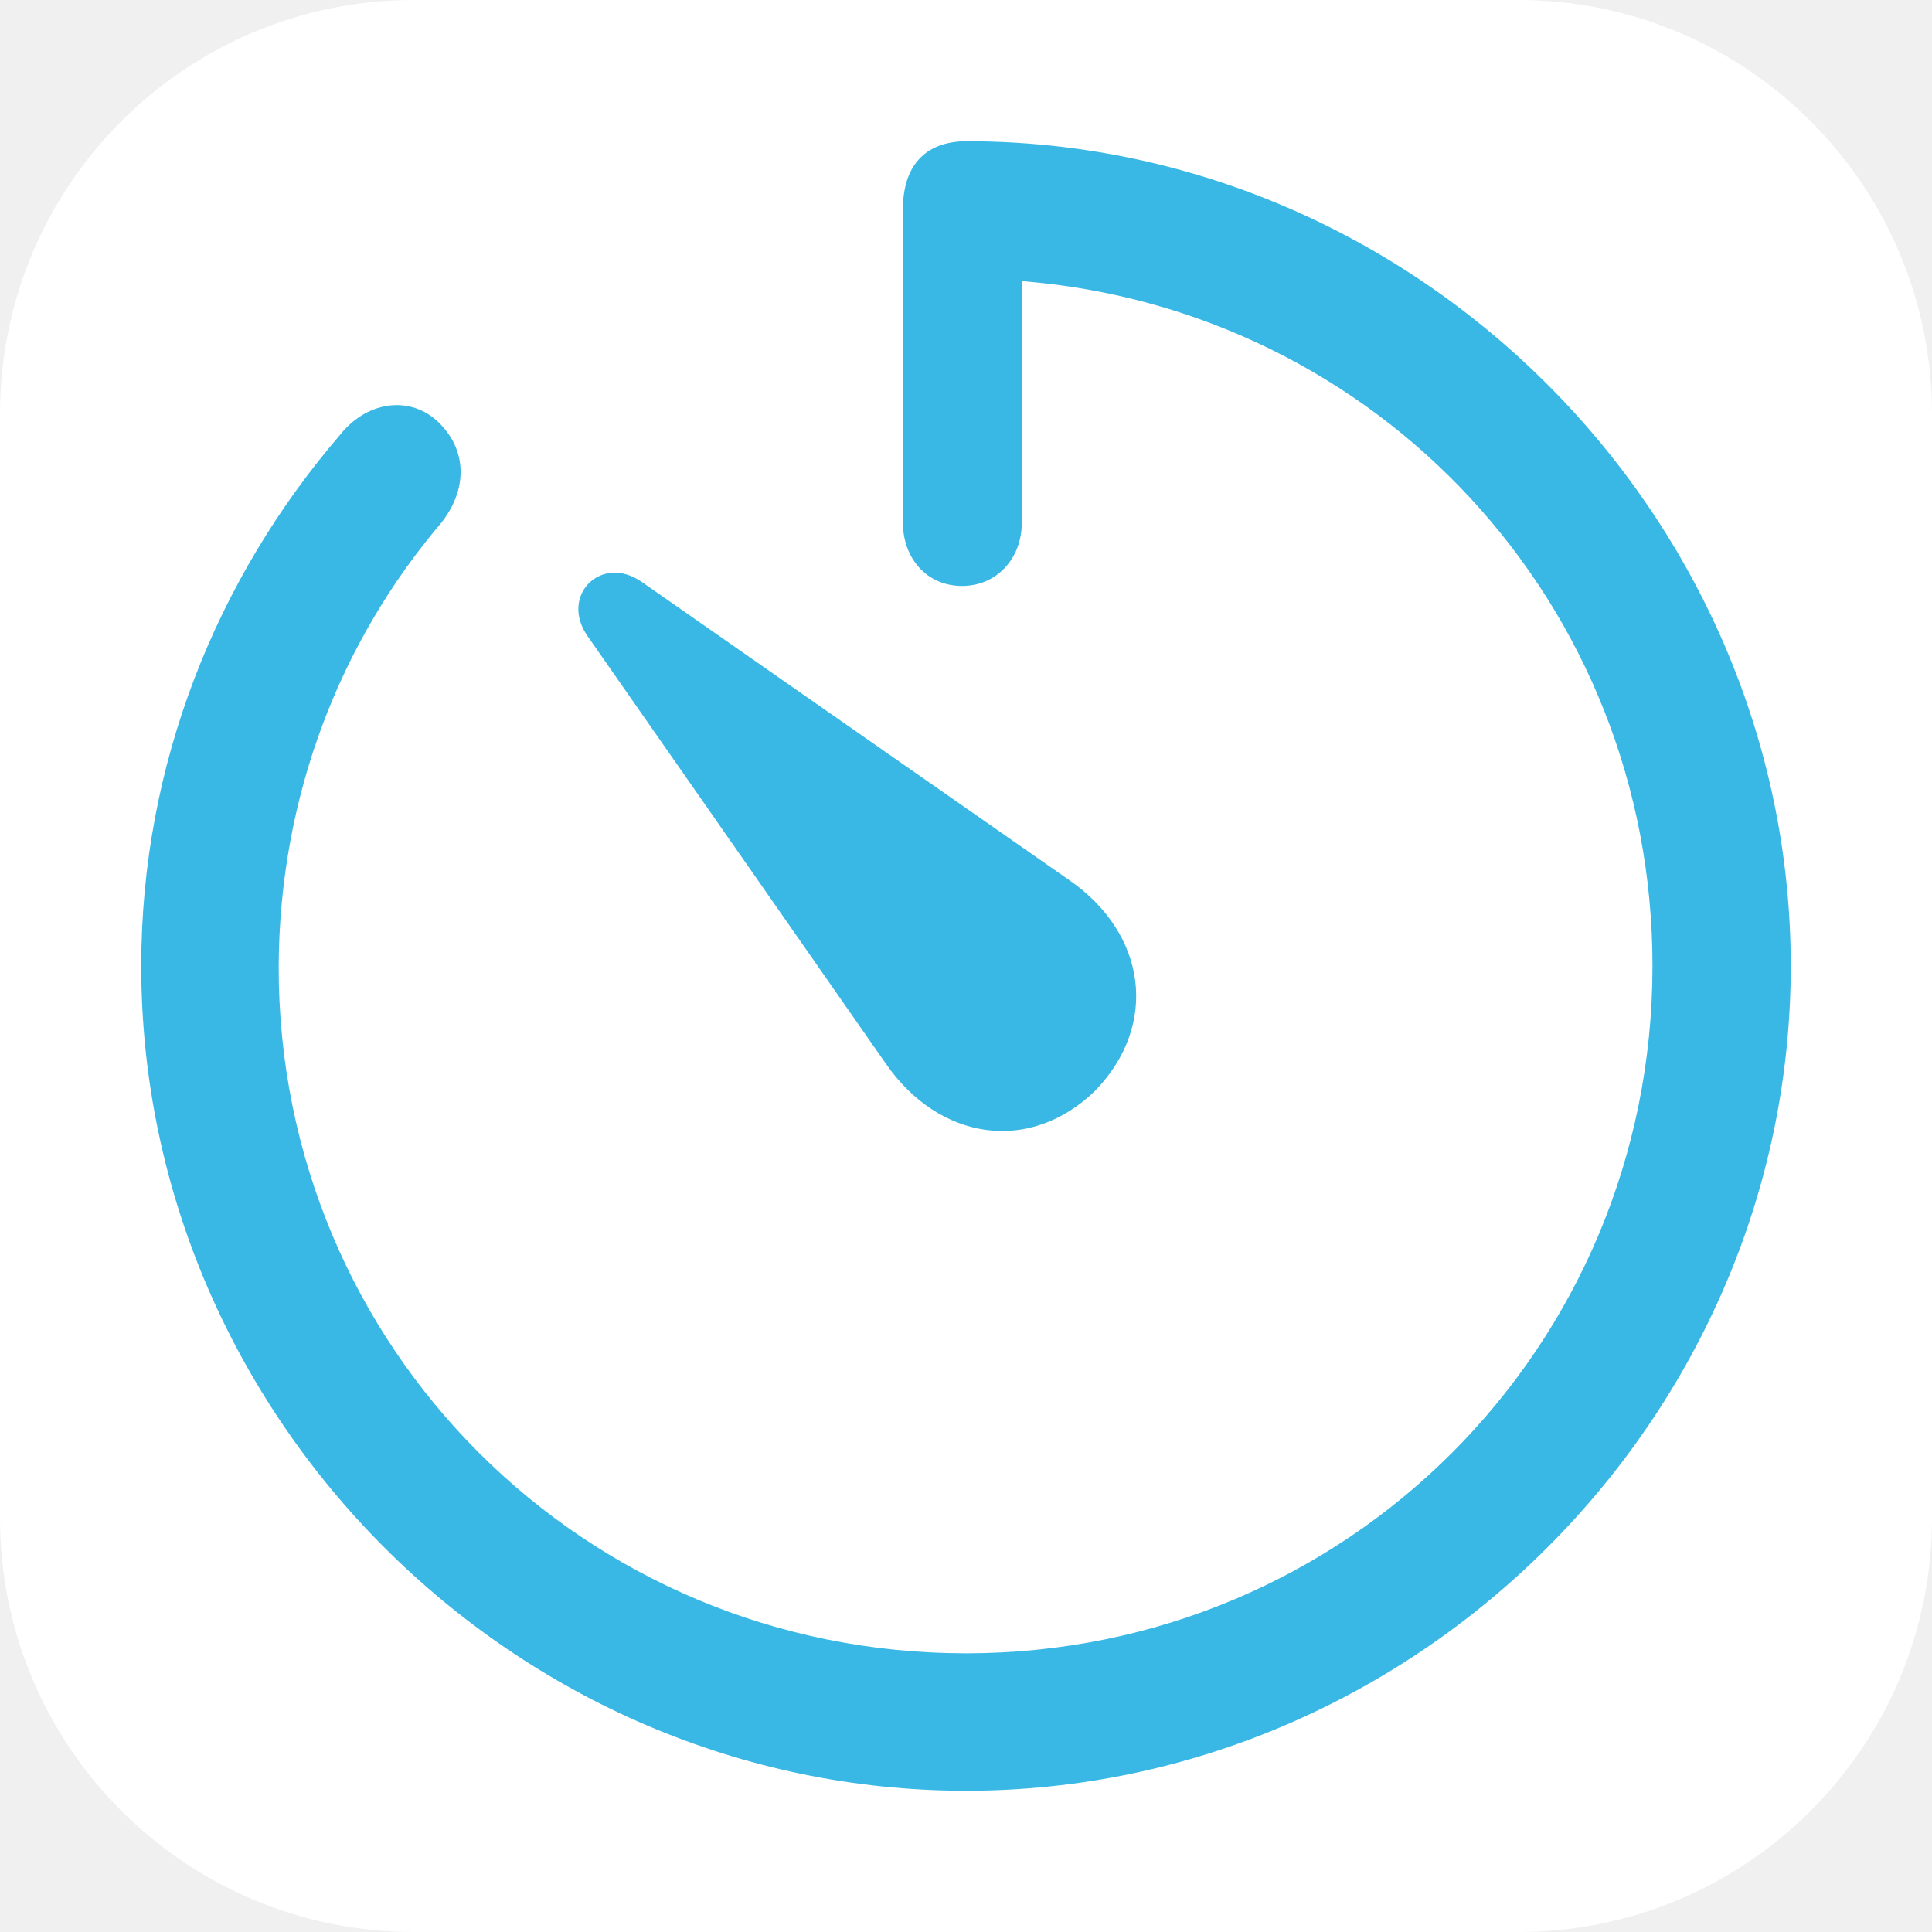
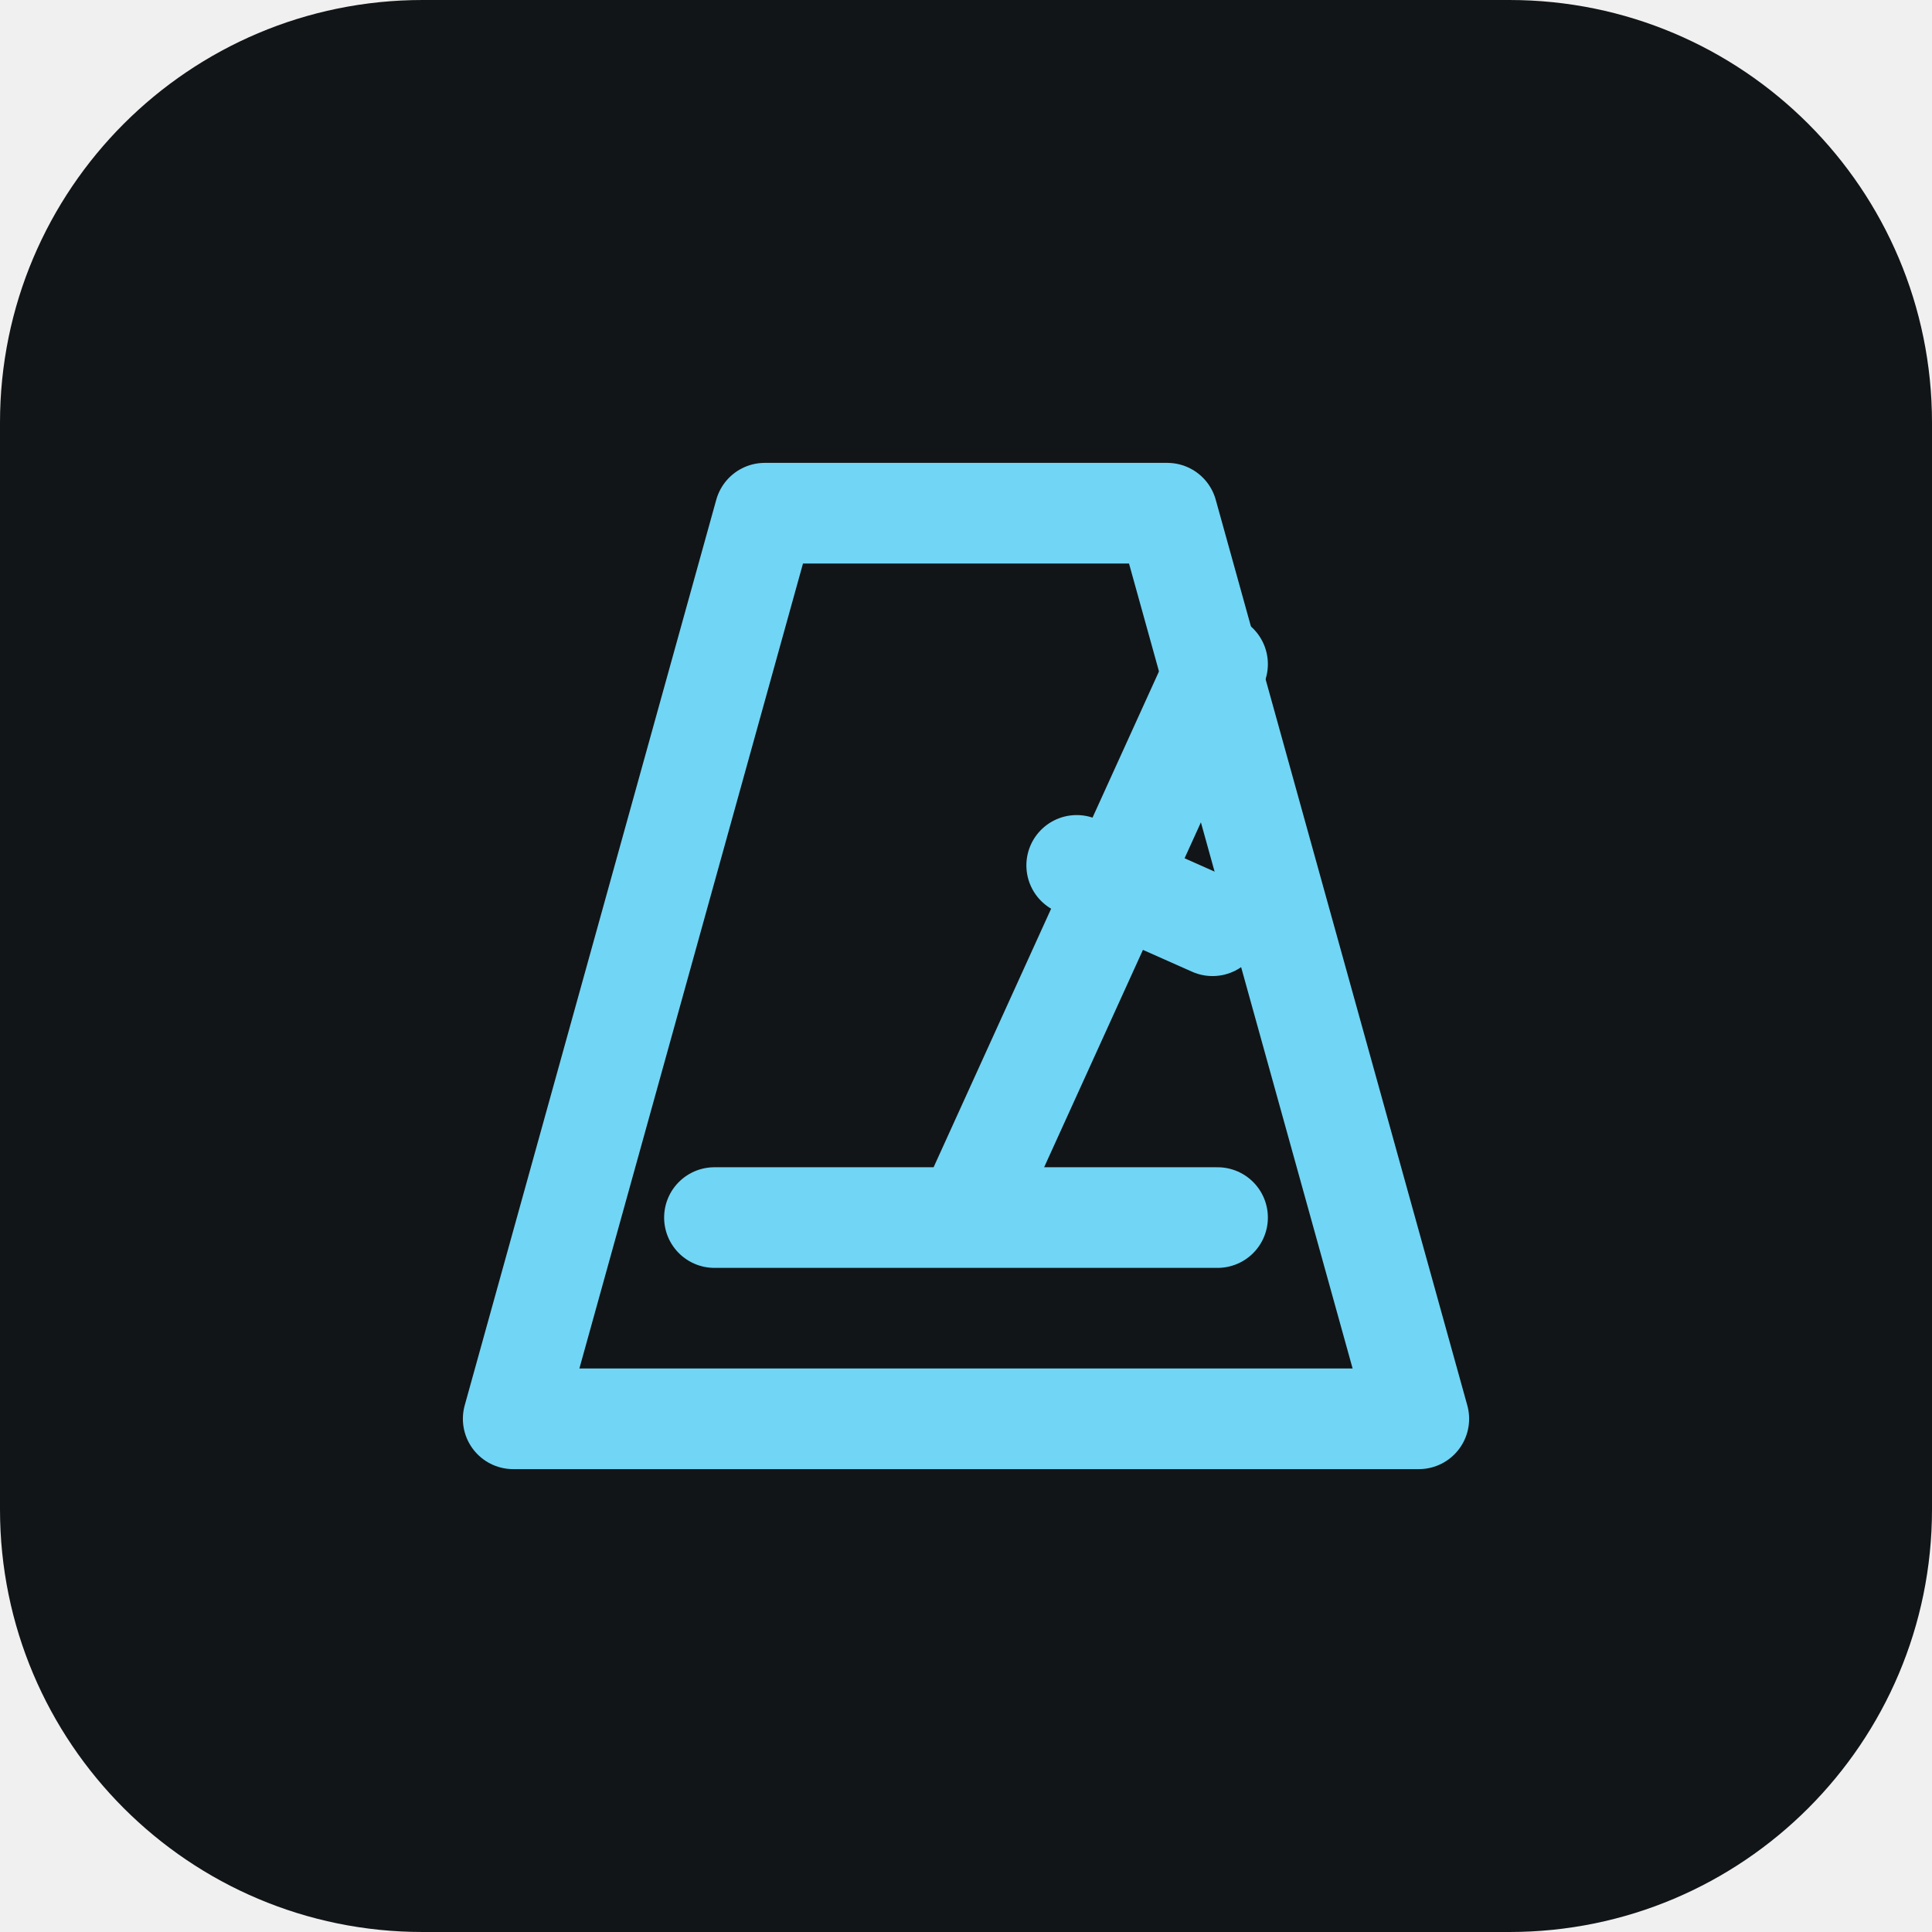
- <svg xmlns="http://www.w3.org/2000/svg" viewBox="0 0 56 56">
-   <rect width="56" height="56" rx="12" fill="#ffffff" />
-   <path fill="#39b8e5" d="M 28 51.906 C 41.055 51.906 51.906 41.078 51.906 28 C 51.906 14.945 41.078 4.094 28.023 4.094 C 26.781 4.094 26.172 4.844 26.172 6.062 L 26.172 15.156 C 26.172 16.164 26.851 16.984 27.883 16.984 C 28.914 16.984 29.617 16.164 29.617 15.156 L 29.617 8.148 C 39.93 8.969 47.898 17.5 47.898 28 C 47.898 39.062 39.039 47.922 28 47.922 C 16.937 47.922 8.055 39.062 8.078 28 C 8.101 23.078 9.859 18.602 12.789 15.156 C 13.515 14.242 13.562 13.141 12.789 12.32 C 12.015 11.477 10.703 11.547 9.859 12.602 C 6.273 16.773 4.094 22.164 4.094 28 C 4.094 41.078 14.922 51.906 28 51.906 Z M 31.75 31.609 C 33.601 29.688 33.227 27.062 31 25.516 L 18.601 16.867 C 17.43 16.047 16.211 17.266 17.031 18.438 L 25.68 30.836 C 27.227 33.062 29.851 33.461 31.75 31.609 Z" />
+ <svg xmlns="http://www.w3.org/2000/svg" viewBox="0 0 64 64" width="512" height="512">
+   <rect width="64" height="64" rx="14" fill="#111517" />
+   <g transform="translate(12 12) scale(1.666667)" fill="none" stroke="#71d5f5" stroke-width="2" stroke-linecap="round" stroke-linejoin="round">
+     <path d="M8 3h8l5 18H3L8 3Z" />
+     <path d="M7 17h10M12 17l5-11m-2.8 4 2.7 1.2" />
+   </g>
</svg>
